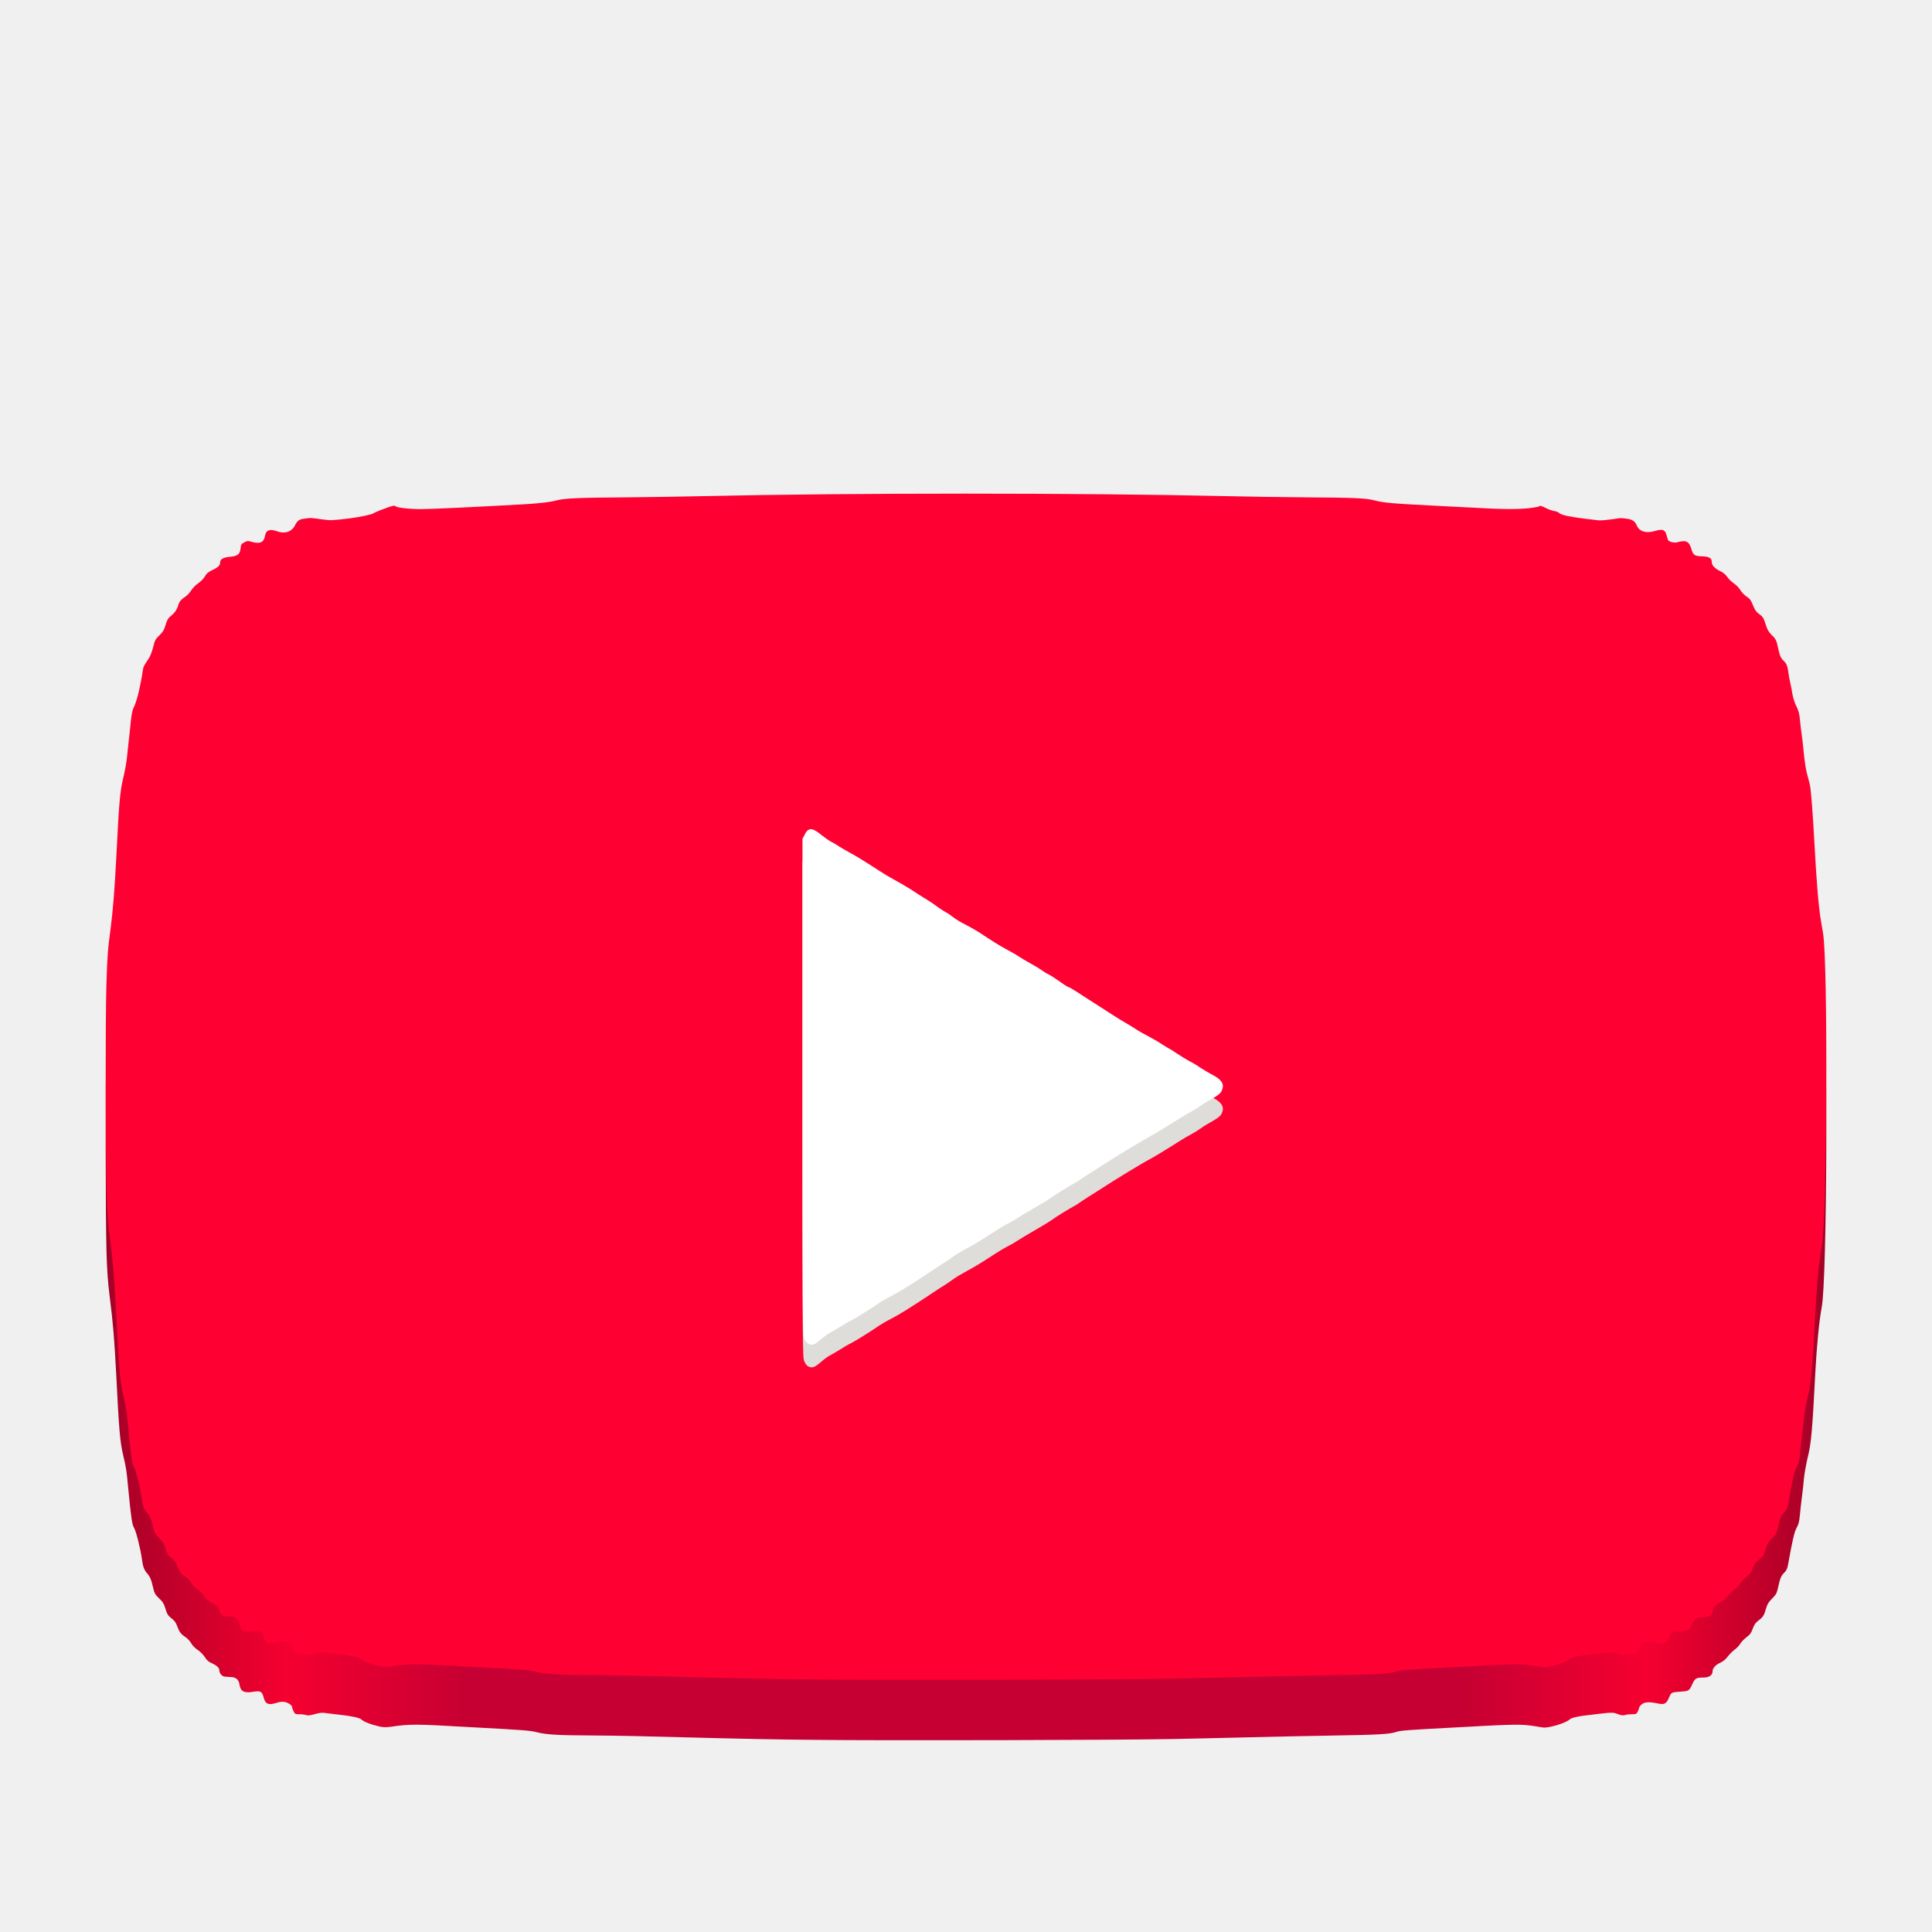
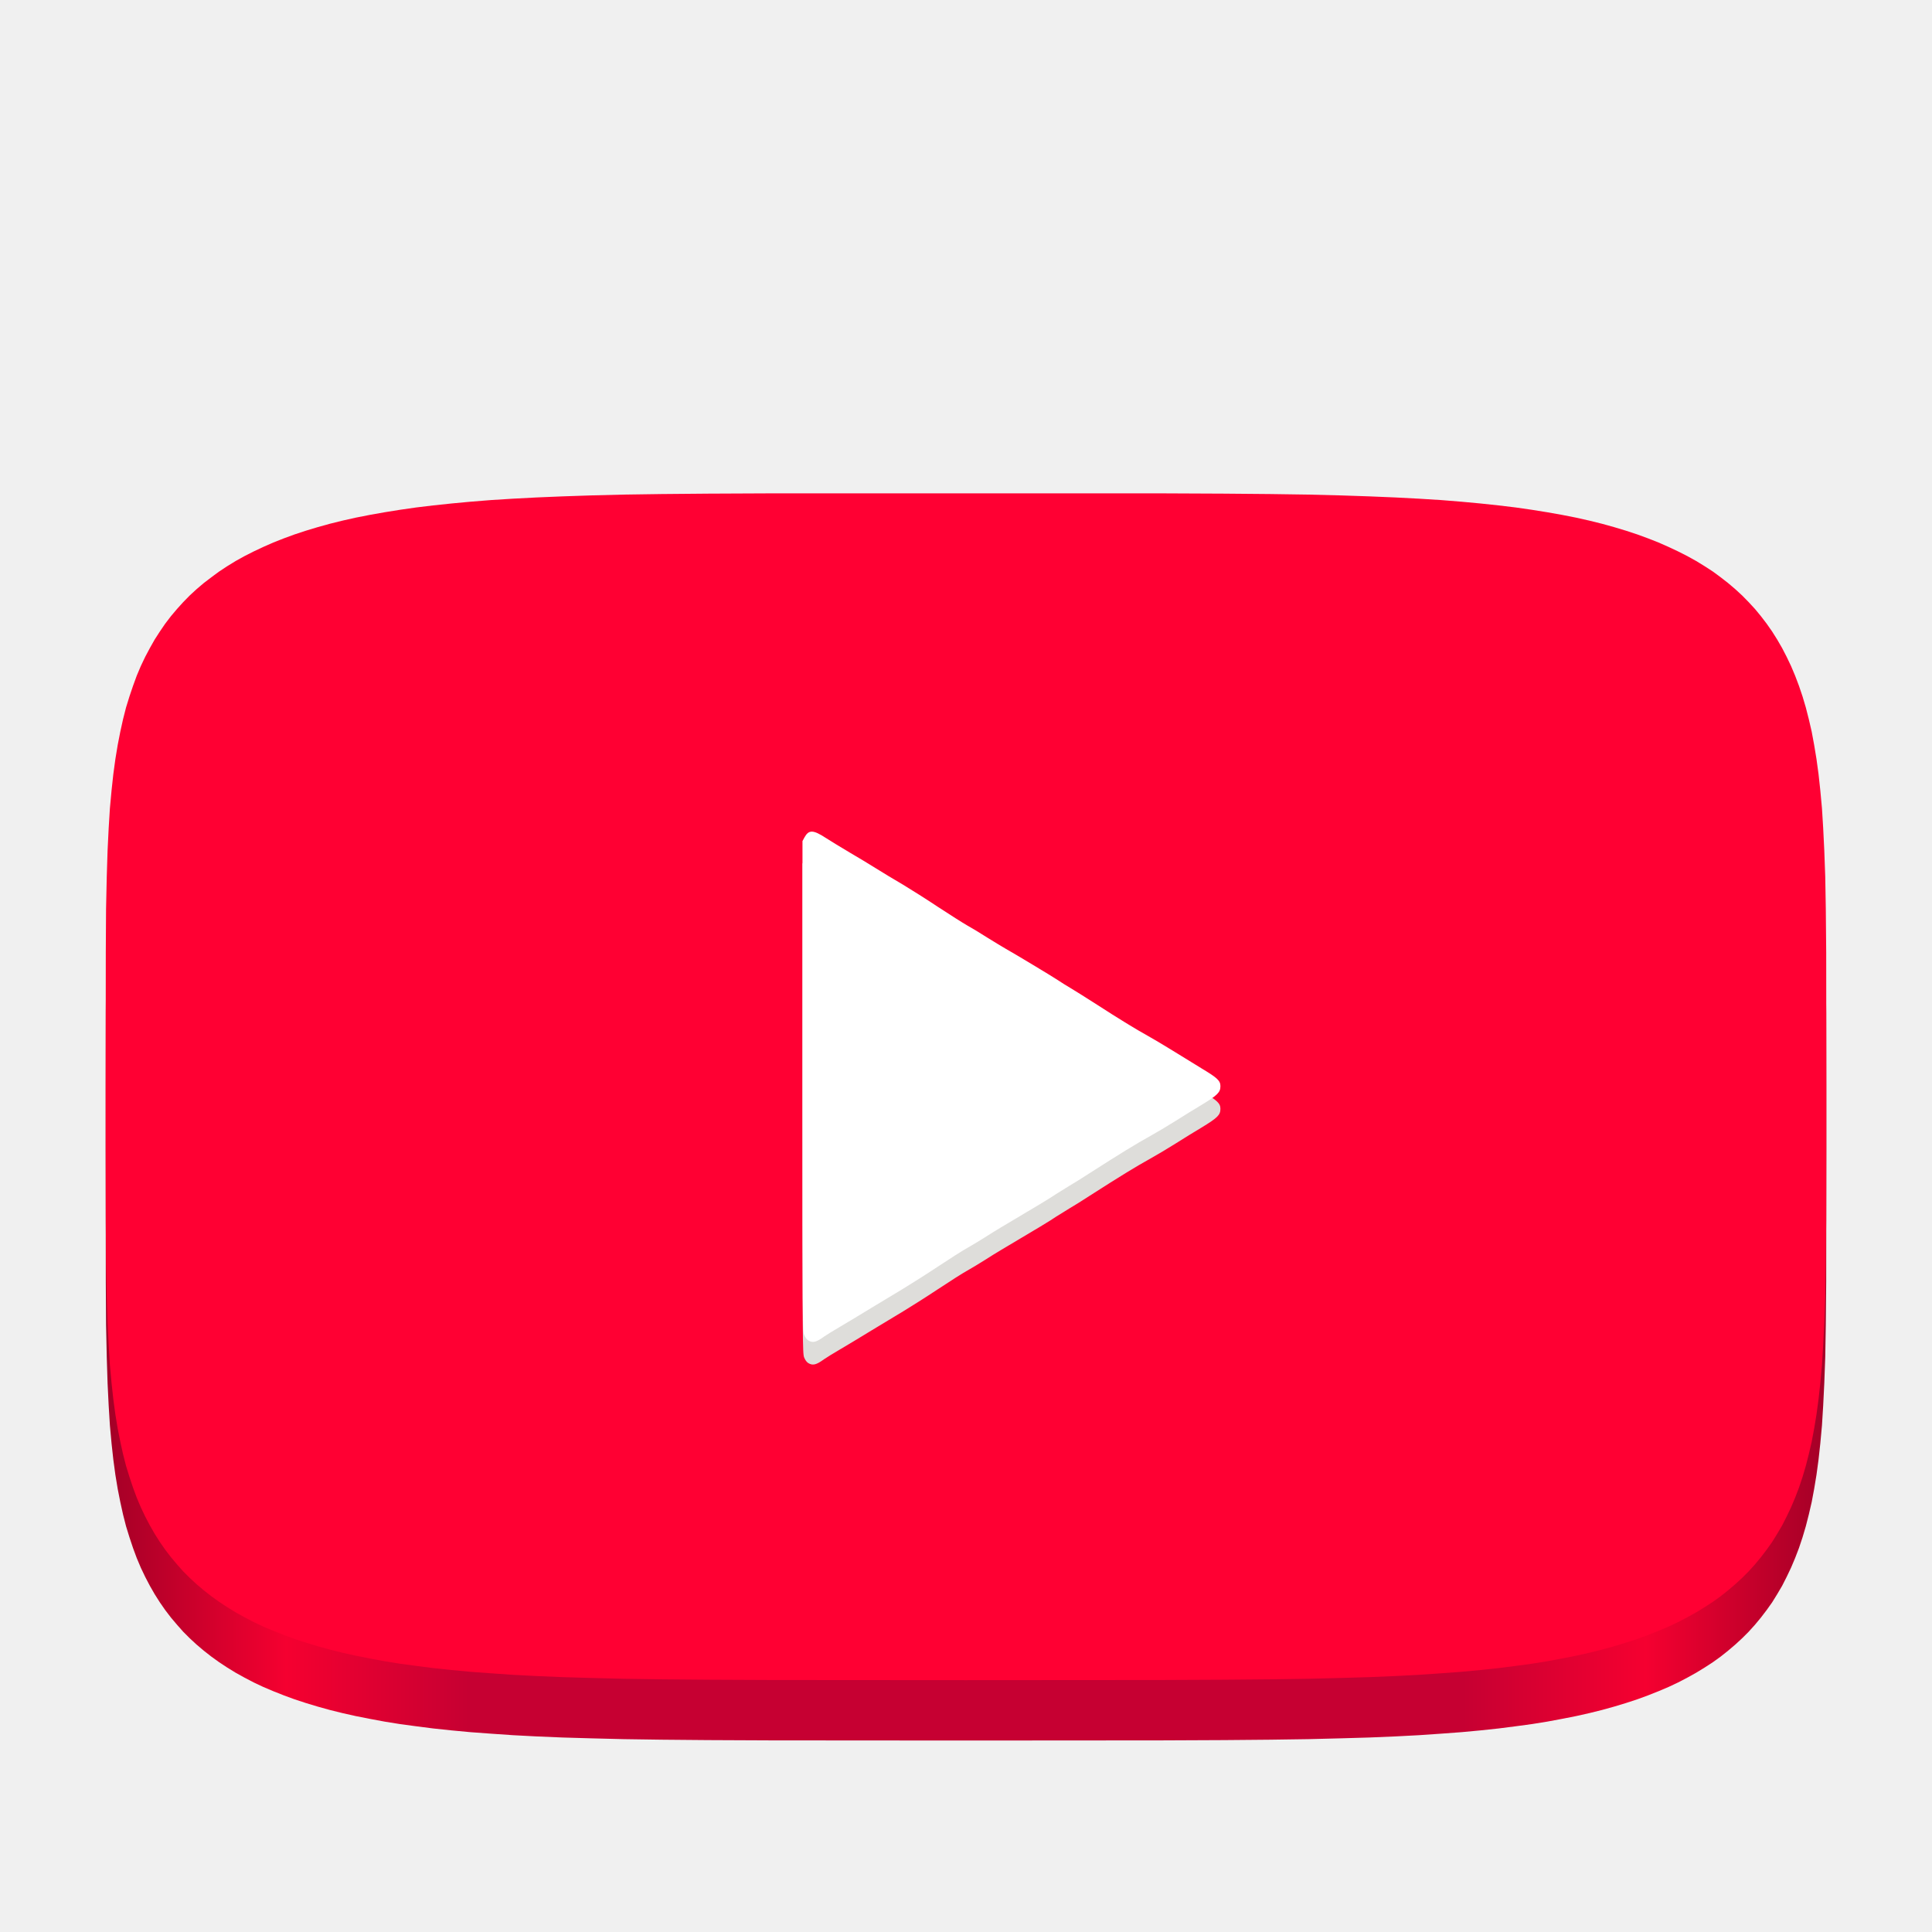
<svg xmlns="http://www.w3.org/2000/svg" width="128" height="128" viewBox="0 0 128 128">
  <defs>
    <linearGradient id="g1" gradientUnits="userSpaceOnUse" x1="7" y1="0" x2="121" y2="0">
      <stop offset="0" stop-color="#a30027" />
      <stop offset="0.105" stop-color="#f50030" />
      <stop offset="0.211" stop-color="#c60032" />
      <stop offset="0.789" stop-color="#c60032" />
      <stop offset="0.895" stop-color="#f50030" />
      <stop offset="1" stop-color="#a30027" />
    </linearGradient>
  </defs>
  <g id="body">
-     <path id="body-chin" d="M53.848 115.269C51.734 115.251 48.94 115.197 47.643 115.16C42.509 115.024 40.912 114.988 39.198 114.979C37.021 114.97 36.168 114.924 35.588 114.77C35.125 114.652 34.835 114.625 31.116 114.426C27.478 114.217 27.179 114.217 25.927 114.398C25.464 114.462 25.265 114.435 24.711 114.271C24.312 114.153 24.049 114.026 23.931 113.909C23.841 113.809 23.142 113.664 22.444 113.6C22.253 113.582 21.918 113.537 21.691 113.509C21.337 113.455 21.228 113.464 20.856 113.564C20.539 113.655 20.394 113.673 20.285 113.627C20.203 113.6 20.004 113.573 19.84 113.573C19.559 113.573 19.541 113.564 19.45 113.373C19.396 113.264 19.35 113.137 19.35 113.092C19.35 112.974 19.069 112.793 18.842 112.756C18.716 112.729 18.516 112.756 18.28 112.829C17.79 112.983 17.582 112.893 17.473 112.484C17.364 112.058 17.273 112.004 16.783 112.085C16.176 112.185 15.94 112.067 15.867 111.614C15.822 111.269 15.631 111.115 15.259 111.106C15.096 111.096 14.915 111.087 14.869 111.078C14.715 111.069 14.534 110.852 14.534 110.679C14.534 110.498 14.37 110.344 13.989 110.171C13.817 110.099 13.69 109.981 13.572 109.79C13.472 109.636 13.273 109.427 13.11 109.319C12.928 109.201 12.747 109.019 12.665 108.865C12.583 108.729 12.429 108.557 12.32 108.484C11.985 108.266 11.894 108.139 11.767 107.804C11.64 107.468 11.586 107.395 11.259 107.132C11.123 107.024 11.05 106.888 10.96 106.579C10.851 106.234 10.787 106.126 10.533 105.89C10.27 105.627 10.234 105.563 10.143 105.182C10.025 104.647 9.935 104.447 9.726 104.212C9.545 104.003 9.463 103.767 9.409 103.341C9.327 102.697 9.028 101.481 8.892 101.245C8.746 100.982 8.701 100.692 8.492 98.578C8.384 97.417 8.374 97.327 8.157 96.392C7.948 95.503 7.885 94.75 7.703 91.122C7.585 88.836 7.486 87.593 7.277 85.988C7.15 84.981 7.095 84.219 7.059 83.04C6.987 80.754 6.978 71.474 7.05 69.233C7.114 67.274 7.132 66.984 7.331 65.496C7.476 64.38 7.594 62.956 7.703 60.843C7.885 57.16 7.948 56.461 8.157 55.582C8.266 55.128 8.384 54.502 8.411 54.185C8.447 53.876 8.501 53.377 8.529 53.078C8.565 52.779 8.628 52.216 8.665 51.808C8.728 51.218 8.774 51.019 8.919 50.738C9.073 50.411 9.354 49.241 9.454 48.452C9.499 48.17 9.527 48.107 9.844 47.644C9.944 47.508 10.062 47.2 10.143 46.891C10.261 46.402 10.298 46.347 10.561 46.093C10.796 45.866 10.86 45.758 10.969 45.413C11.041 45.15 11.132 44.968 11.232 44.887C11.558 44.624 11.704 44.433 11.794 44.143C11.885 43.834 11.967 43.744 12.357 43.472C12.438 43.417 12.574 43.254 12.674 43.109C12.765 42.964 12.964 42.755 13.128 42.646C13.3 42.528 13.481 42.347 13.572 42.193C13.69 41.984 13.79 41.902 14.071 41.766C14.461 41.585 14.588 41.449 14.588 41.258C14.588 41.05 14.779 40.932 15.205 40.895C15.731 40.841 15.876 40.741 15.931 40.387C15.967 40.061 15.985 40.034 16.221 39.916C16.384 39.825 16.43 39.825 16.675 39.898C17.219 40.061 17.491 39.934 17.563 39.48C17.627 39.127 17.881 39.027 18.325 39.19C18.852 39.39 19.314 39.245 19.532 38.827C19.713 38.473 19.804 38.41 20.203 38.356C20.63 38.301 20.557 38.301 21.337 38.41C21.936 38.492 22.017 38.483 23.206 38.337C23.804 38.265 24.684 38.074 24.739 38.011C24.775 37.956 25.782 37.566 26.009 37.521C26.099 37.494 26.19 37.503 26.208 37.539C26.272 37.63 27.079 37.73 27.886 37.73C28.585 37.73 31.27 37.603 34.835 37.403C35.805 37.34 36.459 37.267 36.885 37.149C37.402 37.013 38.391 36.968 41.575 36.95C42.872 36.94 45.194 36.904 46.736 36.868C56.224 36.65 71.682 36.65 81.124 36.868C82.585 36.904 85.007 36.94 86.504 36.95C89.697 36.968 90.495 37.004 91.057 37.149C91.683 37.312 92.137 37.358 95.375 37.521C96.328 37.566 97.77 37.639 98.586 37.684C99.992 37.757 101.026 37.73 101.643 37.621C101.77 37.594 101.888 37.575 101.906 37.575C101.934 37.575 101.961 37.557 101.988 37.53C102.033 37.485 102.142 37.521 102.469 37.684C102.605 37.757 102.832 37.829 102.968 37.857C103.104 37.875 103.258 37.938 103.321 38.002C103.439 38.12 103.993 38.238 104.99 38.365C105.399 38.41 105.807 38.464 105.907 38.473C106.061 38.492 106.469 38.455 107.34 38.328C107.385 38.319 107.585 38.337 107.766 38.365C108.147 38.41 108.329 38.537 108.447 38.827C108.61 39.217 109.072 39.353 109.644 39.181C110.134 39.027 110.315 39.09 110.406 39.435C110.442 39.562 110.478 39.707 110.497 39.743C110.533 39.889 110.896 39.988 111.132 39.925C111.721 39.762 111.912 39.861 112.075 40.424C112.184 40.787 112.293 40.85 112.801 40.859C113.236 40.877 113.408 40.977 113.408 41.231C113.408 41.458 113.608 41.666 113.971 41.839C114.189 41.948 114.334 42.066 114.443 42.238C114.533 42.365 114.733 42.555 114.878 42.655C115.041 42.764 115.214 42.946 115.304 43.1C115.395 43.245 115.567 43.426 115.703 43.517C115.948 43.671 115.985 43.726 116.193 44.225C116.284 44.442 116.384 44.569 116.556 44.687C116.738 44.814 116.828 44.923 116.892 45.113C116.937 45.25 117.019 45.476 117.064 45.612C117.119 45.748 117.246 45.939 117.345 46.039C117.636 46.302 117.699 46.42 117.799 46.91C117.899 47.399 117.98 47.608 118.171 47.78C118.352 47.944 118.434 48.134 118.479 48.515C118.497 48.697 118.561 49.023 118.606 49.223C118.652 49.422 118.724 49.785 118.76 50.021C118.806 50.257 118.915 50.611 119.023 50.81C119.16 51.091 119.214 51.282 119.25 51.681C119.277 51.971 119.323 52.379 119.359 52.597C119.395 52.815 119.459 53.386 119.504 53.867C119.55 54.357 119.64 54.956 119.704 55.201C119.776 55.455 119.858 55.799 119.903 55.972C119.985 56.289 120.103 57.886 120.212 59.881C120.348 62.439 120.493 64.163 120.647 65.034C120.693 65.306 120.756 65.659 120.783 65.832C121.119 67.891 121.046 84.854 120.693 86.614C120.529 87.475 120.366 89.099 120.266 91.004C120.076 94.705 119.994 95.639 119.785 96.474C119.677 96.918 119.559 97.553 119.522 97.898C119.495 98.234 119.432 98.796 119.386 99.141C119.341 99.486 119.277 100.03 119.25 100.356C119.205 100.828 119.16 101 119.023 101.236C118.878 101.508 118.742 102.089 118.461 103.676C118.416 103.93 118.352 104.048 118.225 104.184C118.007 104.384 117.935 104.565 117.808 105.146C117.717 105.563 117.681 105.627 117.409 105.908C117.155 106.162 117.091 106.28 116.982 106.634C116.865 107.06 116.792 107.151 116.42 107.432C116.311 107.513 116.202 107.686 116.121 107.913C116.012 108.203 115.93 108.312 115.703 108.475C115.549 108.593 115.368 108.783 115.295 108.901C115.232 109.019 115.059 109.201 114.923 109.291C114.796 109.391 114.588 109.591 114.47 109.745C114.334 109.935 114.17 110.062 113.989 110.153C113.672 110.289 113.463 110.516 113.463 110.716C113.463 110.988 113.245 111.142 112.846 111.142C112.374 111.142 112.293 111.187 112.102 111.614C111.921 112.013 111.885 112.04 111.34 112.076C110.723 112.122 110.723 112.122 110.578 112.466C110.406 112.883 110.27 112.956 109.816 112.856C109.254 112.738 108.964 112.756 108.764 112.92C108.664 113.001 108.592 113.11 108.592 113.156C108.592 113.201 108.546 113.31 108.501 113.401C108.419 113.555 108.392 113.573 108.111 113.573C107.939 113.573 107.739 113.591 107.657 113.627C107.549 113.664 107.431 113.655 107.186 113.564C106.841 113.437 106.859 113.437 105.553 113.591C104.546 113.7 104.111 113.8 103.993 113.918C103.757 114.153 102.605 114.498 102.242 114.453C102.16 114.444 101.934 114.407 101.725 114.371C100.763 114.217 100.437 114.226 96.319 114.453C93.243 114.616 92.799 114.652 92.545 114.734C92.064 114.897 91.429 114.934 88.091 114.988C86.259 115.024 83.755 115.07 82.54 115.106C81.324 115.133 79.156 115.188 77.723 115.215C74.122 115.287 58.547 115.324 53.848 115.269" fill="url(#g1)" fill-rule="evenodd" />
-     <path id="body-face" d="M 53.848,111.269 C 51.734,111.251 48.94,111.197 47.643,111.16 C 42.509,111.024 40.912,110.988 39.198,110.979 C 37.021,110.97 36.168,110.924 35.588,110.77 C 35.125,110.652 34.835,110.625 31.116,110.426 C 27.478,110.217 27.179,110.217 25.927,110.398 C 25.464,110.462 25.265,110.435 24.711,110.271 C 24.312,110.153 24.049,110.026 23.931,109.909 C 23.841,109.809 23.142,109.664 22.444,109.6 C 22.253,109.582 21.918,109.537 21.691,109.509 C 21.337,109.455 21.228,109.464 20.856,109.564 C 20.539,109.655 20.394,109.673 20.285,109.627 C 20.203,109.6 20.004,109.573 19.84,109.573 C 19.559,109.573 19.541,109.564 19.45,109.373 C 19.396,109.264 19.35,109.137 19.35,109.092 C 19.35,108.974 19.069,108.793 18.842,108.756 C 18.716,108.729 18.516,108.756 18.28,108.829 C 17.79,108.983 17.582,108.893 17.473,108.484 C 17.364,108.058 17.273,108.004 16.783,108.085 C 16.176,108.185 15.94,108.067 15.867,107.614 C 15.822,107.269 15.631,107.115 15.259,107.106 C 15.096,107.096 14.915,107.087 14.869,107.078 C 14.715,107.069 14.534,106.852 14.534,106.679 C 14.534,106.498 14.37,106.344 13.989,106.171 C 13.817,106.099 13.69,105.981 13.572,105.79 C 13.472,105.636 13.273,105.427 13.11,105.319 C 12.928,105.201 12.747,105.019 12.665,104.865 C 12.583,104.729 12.429,104.557 12.32,104.484 C 11.985,104.266 11.894,104.139 11.767,103.804 C 11.64,103.468 11.586,103.395 11.259,103.132 C 11.123,103.024 11.05,102.888 10.96,102.579 C 10.851,102.234 10.787,102.126 10.533,101.89 C 10.27,101.627 10.234,101.563 10.143,101.182 C 10.025,100.647 9.935,100.447 9.726,100.212 C 9.545,100.003 9.463,99.767 9.409,99.341 C 9.327,98.697 9.028,97.481 8.892,97.245 C 8.746,96.982 8.701,96.692 8.492,94.578 C 8.384,93.417 8.374,93.327 8.157,92.392 C 7.948,91.503 7.885,90.75 7.703,87.122 C 7.585,84.836 7.486,83.593 7.277,81.988 C 7.15,80.981 7.095,80.219 7.059,79.04 C 6.987,76.754 6.978,67.474 7.05,65.233 C 7.114,63.274 7.132,62.984 7.331,61.496 C 7.476,60.38 7.594,58.956 7.703,56.843 C 7.885,53.16 7.948,52.461 8.157,51.582 C 8.266,51.128 8.384,50.502 8.411,50.185 C 8.447,49.876 8.501,49.377 8.529,49.078 C 8.565,48.779 8.628,48.216 8.665,47.808 C 8.728,47.218 8.774,47.019 8.919,46.738 C 9.073,46.411 9.354,45.241 9.454,44.452 C 9.499,44.17 9.527,44.107 9.844,43.644 C 9.944,43.508 10.062,43.2 10.143,42.891 C 10.261,42.402 10.298,42.347 10.561,42.093 C 10.796,41.866 10.86,41.758 10.969,41.413 C 11.041,41.15 11.132,40.968 11.232,40.887 C 11.558,40.624 11.704,40.433 11.794,40.143 C 11.885,39.834 11.967,39.744 12.357,39.472 C 12.438,39.417 12.574,39.254 12.674,39.109 C 12.765,38.964 12.964,38.755 13.128,38.646 C 13.3,38.528 13.481,38.347 13.572,38.193 C 13.69,37.984 13.79,37.902 14.071,37.766 C 14.461,37.585 14.588,37.449 14.588,37.258 C 14.588,37.05 14.779,36.932 15.205,36.895 C 15.731,36.841 15.876,36.741 15.931,36.387 C 15.967,36.061 15.985,36.034 16.221,35.916 C 16.384,35.825 16.43,35.825 16.675,35.898 C 17.219,36.061 17.491,35.934 17.563,35.48 C 17.627,35.127 17.881,35.027 18.325,35.19 C 18.852,35.39 19.314,35.245 19.532,34.827 C 19.713,34.473 19.804,34.41 20.203,34.356 C 20.63,34.301 20.557,34.301 21.337,34.41 C 21.936,34.492 22.017,34.483 23.206,34.337 C 23.804,34.265 24.684,34.074 24.739,34.011 C 24.775,33.956 25.782,33.566 26.009,33.521 C 26.099,33.494 26.19,33.503 26.208,33.539 C 26.272,33.63 27.079,33.73 27.886,33.73 C 28.585,33.73 31.27,33.603 34.835,33.403 C 35.805,33.34 36.459,33.267 36.885,33.149 C 37.402,33.013 38.391,32.968 41.575,32.95 C 42.872,32.94 45.194,32.904 46.736,32.868 C 56.224,32.65 71.682,32.65 81.124,32.868 C 82.585,32.904 85.007,32.94 86.504,32.95 C 89.697,32.968 90.495,33.004 91.057,33.149 C 91.683,33.312 92.137,33.358 95.375,33.521 C 96.328,33.566 97.77,33.639 98.586,33.684 C 99.992,33.757 101.026,33.73 101.643,33.621 C 101.77,33.594 101.888,33.575 101.906,33.575 C 101.934,33.575 101.961,33.557 101.988,33.53 C 102.033,33.485 102.142,33.521 102.469,33.684 C 102.605,33.757 102.832,33.829 102.968,33.857 C 103.104,33.875 103.258,33.938 103.321,34.002 C 103.439,34.12 103.993,34.238 104.99,34.365 C 105.399,34.41 105.807,34.464 105.907,34.473 C 106.061,34.492 106.469,34.455 107.34,34.328 C 107.385,34.319 107.585,34.337 107.766,34.365 C 108.147,34.41 108.329,34.537 108.447,34.827 C 108.61,35.217 109.072,35.353 109.644,35.181 C 110.134,35.027 110.315,35.09 110.406,35.435 C 110.442,35.562 110.478,35.707 110.497,35.743 C 110.533,35.889 110.896,35.988 111.132,35.925 C 111.721,35.762 111.912,35.861 112.075,36.424 C 112.184,36.787 112.293,36.85 112.801,36.859 C 113.236,36.877 113.408,36.977 113.408,37.231 C 113.408,37.458 113.608,37.666 113.971,37.839 C 114.189,37.948 114.334,38.066 114.443,38.238 C 114.533,38.365 114.733,38.555 114.878,38.655 C 115.041,38.764 115.214,38.946 115.304,39.1 C 115.395,39.245 115.567,39.426 115.703,39.517 C 115.948,39.671 115.985,39.726 116.193,40.225 C 116.284,40.442 116.384,40.569 116.556,40.687 C 116.738,40.814 116.828,40.923 116.892,41.113 C 116.937,41.25 117.019,41.476 117.064,41.612 C 117.119,41.748 117.246,41.939 117.345,42.039 C 117.636,42.302 117.699,42.42 117.799,42.91 C 117.899,43.399 117.98,43.608 118.171,43.78 C 118.352,43.944 118.434,44.134 118.479,44.515 C 118.497,44.697 118.561,45.023 118.606,45.223 C 118.652,45.422 118.724,45.785 118.76,46.021 C 118.806,46.257 118.915,46.611 119.023,46.81 C 119.16,47.091 119.214,47.282 119.25,47.681 C 119.277,47.971 119.323,48.379 119.359,48.597 C 119.395,48.815 119.459,49.386 119.504,49.867 C 119.55,50.357 119.64,50.956 119.704,51.201 C 119.776,51.455 119.858,51.799 119.903,51.972 C 119.985,52.289 120.103,53.886 120.212,55.881 C 120.348,58.439 120.493,60.163 120.647,61.034 C 120.693,61.306 120.756,61.659 120.783,61.832 C 121.119,63.891 121.046,80.854 120.693,82.614 C 120.529,83.475 120.366,85.099 120.266,87.004 C 120.076,90.705 119.994,91.639 119.785,92.474 C 119.677,92.918 119.559,93.553 119.522,93.898 C 119.495,94.234 119.432,94.796 119.386,95.141 C 119.341,95.486 119.277,96.03 119.25,96.356 C 119.205,96.828 119.16,97 119.023,97.236 C 118.878,97.508 118.742,98.089 118.461,99.676 C 118.416,99.93 118.352,100.048 118.225,100.184 C 118.007,100.384 117.935,100.565 117.808,101.146 C 117.717,101.563 117.681,101.627 117.409,101.908 C 117.155,102.162 117.091,102.28 116.982,102.634 C 116.865,103.06 116.792,103.151 116.42,103.432 C 116.311,103.513 116.202,103.686 116.121,103.913 C 116.012,104.203 115.93,104.312 115.703,104.475 C 115.549,104.593 115.368,104.783 115.295,104.901 C 115.232,105.019 115.059,105.201 114.923,105.291 C 114.796,105.391 114.588,105.591 114.47,105.745 C 114.334,105.935 114.17,106.062 113.989,106.153 C 113.672,106.289 113.463,106.516 113.463,106.716 C 113.463,106.988 113.245,107.142 112.846,107.142 C 112.374,107.142 112.293,107.187 112.102,107.614 C 111.921,108.013 111.885,108.04 111.34,108.076 C 110.723,108.122 110.723,108.122 110.578,108.466 C 110.406,108.883 110.27,108.956 109.816,108.856 C 109.254,108.738 108.964,108.756 108.764,108.92 C 108.664,109.001 108.592,109.11 108.592,109.156 C 108.592,109.201 108.546,109.31 108.501,109.401 C 108.419,109.555 108.392,109.573 108.111,109.573 C 107.939,109.573 107.739,109.591 107.657,109.627 C 107.549,109.664 107.431,109.655 107.186,109.564 C 106.841,109.437 106.859,109.437 105.553,109.591 C 104.546,109.7 104.111,109.8 103.993,109.918 C 103.757,110.153 102.605,110.498 102.242,110.453 C 102.16,110.444 101.934,110.407 101.725,110.371 C 100.763,110.217 100.437,110.226 96.319,110.453 C 93.243,110.616 92.799,110.652 92.545,110.734 C 92.064,110.897 91.429,110.934 88.091,110.988 C 86.259,111.024 83.755,111.07 82.54,111.106 C 81.324,111.133 79.156,111.188 77.723,111.215 C 74.122,111.287 58.547,111.324 53.848,111.269" fill="#ff0033" fill-rule="evenodd" />
+     <path id="body-chin" d="M121 75.995L120.991 84.884L120.964 87.786L120.927 89.909L120.864 91.632L120.791 93.12L120.71 94.435L120.601 95.623L120.483 96.702L120.347 97.709L120.193 98.643L120.03 99.514L119.839 100.339L119.64 101.119L119.422 101.854L119.186 102.561L118.932 103.223L118.66 103.867L118.37 104.475L118.07 105.065L117.744 105.618L117.408 106.162L117.046 106.67L116.665 107.169L116.275 107.64L115.857 108.103L115.422 108.538L114.968 108.956L114.488 109.364L113.998 109.754L113.481 110.126L112.937 110.479L112.374 110.824L111.785 111.151L111.177 111.468L110.542 111.767L109.88 112.048L109.191 112.321L108.474 112.584L107.731 112.828L106.951 113.064L106.134 113.291L105.291 113.5L104.402 113.699L103.477 113.881L102.506 114.062L101.491 114.225L100.42 114.37L99.287 114.515L98.098 114.642L96.829 114.76L95.477 114.86L94.017 114.96L92.448 115.042L90.725 115.114L88.82 115.169L86.67 115.223L84.167 115.259L81.092 115.286L76.884 115.305L63.995 115.314L51.107 115.305L46.899 115.286L43.824 115.259L41.321 115.223L39.171 115.169L37.266 115.114L35.543 115.042L33.974 114.96L32.523 114.86L31.162 114.76L29.902 114.642L28.704 114.515L27.571 114.37L26.5 114.225L25.485 114.062L24.514 113.881L23.589 113.699L22.7 113.5L21.857 113.291L21.04 113.064L20.26 112.828L19.517 112.584L18.8 112.321L18.111 112.048L17.449 111.767L16.814 111.468L16.206 111.151L15.616 110.824L15.054 110.479L14.519 110.126L14.002 109.754L13.503 109.364L13.022 108.956L12.569 108.538L12.134 108.103L11.725 107.64L11.326 107.169L10.945 106.67L10.592 106.162L10.247 105.618L9.93 105.065L9.621 104.475L9.331 103.867L9.059 103.223L8.814 102.561L8.578 101.854L8.351 101.119L8.152 100.339L7.97 99.514L7.798 98.643L7.644 97.709L7.508 96.702L7.39 95.623L7.281 94.435L7.2 93.12L7.127 91.632L7.073 89.909L7.027 87.786L7.009 84.884L7 75.995L7.009 67.107L7.027 64.205L7.073 62.082L7.127 60.359L7.2 58.871L7.281 57.556L7.39 56.377L7.508 55.289L7.644 54.291L7.798 53.357L7.97 52.477L8.152 51.652L8.351 50.872L8.578 50.137L8.814 49.439L9.059 48.768L9.331 48.124L9.621 47.516L9.93 46.935L10.247 46.373L10.592 45.838L10.945 45.321L11.326 44.822L11.725 44.35L12.134 43.897L12.569 43.453L13.022 43.035L13.503 42.627L14.002 42.246L14.519 41.865L15.054 41.512L15.616 41.167L16.206 40.84L16.814 40.532L17.449 40.233L18.111 39.942L18.8 39.67L19.517 39.407L20.26 39.162L21.04 38.927L21.857 38.7L22.7 38.491L23.589 38.292L24.514 38.11L25.485 37.938L26.5 37.775L27.571 37.621L28.704 37.485L29.902 37.358L31.162 37.24L32.523 37.131L33.974 37.04L35.543 36.958L37.266 36.886L39.171 36.822L41.321 36.768L43.824 36.732L46.899 36.705L51.107 36.686L63.995 36.686L76.884 36.686L81.092 36.705L84.167 36.732L86.67 36.768L88.82 36.822L90.725 36.886L92.448 36.958L94.017 37.04L95.477 37.131L96.829 37.24L98.098 37.358L99.287 37.485L100.42 37.621L101.491 37.775L102.506 37.938L103.477 38.11L104.402 38.292L105.291 38.491L106.134 38.7L106.951 38.927L107.731 39.162L108.474 39.407L109.191 39.67L109.88 39.942L110.542 40.233L111.177 40.532L111.785 40.84L112.374 41.167L112.937 41.512L113.481 41.865L113.998 42.246L114.488 42.627L114.968 43.035L115.422 43.453L115.857 43.897L116.275 44.35L116.665 44.822L117.046 45.321L117.408 45.838L117.744 46.373L118.07 46.935L118.37 47.516L118.66 48.124L118.932 48.768L119.186 49.439L119.422 50.137L119.64 50.872L119.839 51.652L120.03 52.477L120.193 53.357L120.347 54.291L120.483 55.289L120.601 56.377L120.71 57.556L120.791 58.871L120.864 60.359L120.927 62.082L120.964 64.205L120.991 67.107L121 75.995" fill="url(#g1)" fill-rule="evenodd" />
+     <path id="body-face" d="M 121,71.995 L 120.991,80.884 L 120.964,83.786 L 120.927,85.909 L 120.864,87.632 L 120.791,89.12 L 120.71,90.435 L 120.601,91.623 L 120.483,92.702 L 120.347,93.709 L 120.193,94.643 L 120.03,95.514 L 119.839,96.339 L 119.64,97.119 L 119.422,97.854 L 119.186,98.561 L 118.932,99.223 L 118.66,99.867 L 118.37,100.475 L 118.07,101.065 L 117.744,101.618 L 117.408,102.162 L 117.046,102.67 L 116.665,103.169 L 116.275,103.64 L 115.857,104.103 L 115.422,104.538 L 114.968,104.956 L 114.488,105.364 L 113.998,105.754 L 113.481,106.126 L 112.937,106.479 L 112.374,106.824 L 111.785,107.151 L 111.177,107.468 L 110.542,107.767 L 109.88,108.048 L 109.191,108.321 L 108.474,108.584 L 107.731,108.828 L 106.951,109.064 L 106.134,109.291 L 105.291,109.5 L 104.402,109.699 L 103.477,109.881 L 102.506,110.062 L 101.491,110.225 L 100.42,110.37 L 99.287,110.515 L 98.098,110.642 L 96.829,110.76 L 95.477,110.86 L 94.017,110.96 L 92.448,111.042 L 90.725,111.114 L 88.82,111.169 L 86.67,111.223 L 84.167,111.259 L 81.092,111.286 L 76.884,111.305 L 63.995,111.314 L 51.107,111.305 L 46.899,111.286 L 43.824,111.259 L 41.321,111.223 L 39.171,111.169 L 37.266,111.114 L 35.543,111.042 L 33.974,110.96 L 32.523,110.86 L 31.162,110.76 L 29.902,110.642 L 28.704,110.515 L 27.571,110.37 L 26.5,110.225 L 25.485,110.062 L 24.514,109.881 L 23.589,109.699 L 22.7,109.5 L 21.857,109.291 L 21.04,109.064 L 20.26,108.828 L 19.517,108.584 L 18.8,108.321 L 18.111,108.048 L 17.449,107.767 L 16.814,107.468 L 16.206,107.151 L 15.616,106.824 L 15.054,106.479 L 14.519,106.126 L 14.002,105.754 L 13.503,105.364 L 13.022,104.956 L 12.569,104.538 L 12.134,104.103 L 11.725,103.64 L 11.326,103.169 L 10.945,102.67 L 10.592,102.162 L 10.247,101.618 L 9.93,101.065 L 9.621,100.475 L 9.331,99.867 L 9.059,99.223 L 8.814,98.561 L 8.578,97.854 L 8.351,97.119 L 8.152,96.339 L 7.97,95.514 L 7.798,94.643 L 7.644,93.709 L 7.508,92.702 L 7.39,91.623 L 7.281,90.435 L 7.2,89.12 L 7.127,87.632 L 7.073,85.909 L 7.027,83.786 L 7.009,80.884 L 7,71.995 L 7.009,63.107 L 7.027,60.205 L 7.073,58.082 L 7.127,56.359 L 7.2,54.871 L 7.281,53.556 L 7.39,52.377 L 7.508,51.289 L 7.644,50.291 L 7.798,49.357 L 7.97,48.477 L 8.152,47.652 L 8.351,46.872 L 8.578,46.137 L 8.814,45.439 L 9.059,44.768 L 9.331,44.124 L 9.621,43.516 L 9.93,42.935 L 10.247,42.373 L 10.592,41.838 L 10.945,41.321 L 11.326,40.822 L 11.725,40.35 L 12.134,39.897 L 12.569,39.453 L 13.022,39.035 L 13.503,38.627 L 14.002,38.246 L 14.519,37.865 L 15.054,37.512 L 15.616,37.167 L 16.206,36.84 L 16.814,36.532 L 17.449,36.233 L 18.111,35.942 L 18.8,35.67 L 19.517,35.407 L 20.26,35.162 L 21.04,34.927 L 21.857,34.7 L 22.7,34.491 L 23.589,34.292 L 24.514,34.11 L 25.485,33.938 L 26.5,33.775 L 27.571,33.621 L 28.704,33.485 L 29.902,33.358 L 31.162,33.24 L 32.523,33.131 L 33.974,33.04 L 35.543,32.958 L 37.266,32.886 L 39.171,32.822 L 41.321,32.768 L 43.824,32.732 L 46.899,32.705 L 51.107,32.686 L 63.995,32.686 L 76.884,32.686 L 81.092,32.705 L 84.167,32.732 L 86.67,32.768 L 88.82,32.822 L 90.725,32.886 L 92.448,32.958 L 94.017,33.04 L 95.477,33.131 L 96.829,33.24 L 98.098,33.358 L 99.287,33.485 L 100.42,33.621 L 101.491,33.775 L 102.506,33.938 L 103.477,34.11 L 104.402,34.292 L 105.291,34.491 L 106.134,34.7 L 106.951,34.927 L 107.731,35.162 L 108.474,35.407 L 109.191,35.67 L 109.88,35.942 L 110.542,36.233 L 111.177,36.532 L 111.785,36.84 L 112.374,37.167 L 112.937,37.512 L 113.481,37.865 L 113.998,38.246 L 114.488,38.627 L 114.968,39.035 L 115.422,39.453 L 115.857,39.897 L 116.275,40.35 L 116.665,40.822 L 117.046,41.321 L 117.408,41.838 L 117.744,42.373 L 118.07,42.935 L 118.37,43.516 L 118.66,44.124 L 118.932,44.768 L 119.186,45.439 L 119.422,46.137 L 119.64,46.872 L 119.839,47.652 L 120.03,48.477 L 120.193,49.357 L 120.347,50.291 L 120.483,51.289 L 120.601,52.377 L 120.71,53.556 L 120.791,54.871 L 120.864,56.359 L 120.927,58.082 L 120.964,60.205 L 120.991,63.107 L 121,71.995" fill="#ff0033" fill-rule="evenodd" />
  </g>
  <g id="mark">
-     <path id="mark-0-side" d="M53.53 90.518C53.44 90.463 53.34 90.336 53.276 90.164C53.177 89.901 53.167 89.275 53.167 73.482L53.167 57.073L53.304 56.81C53.548 56.311 53.802 56.311 54.419 56.819C54.637 56.991 54.927 57.2 55.072 57.272C55.208 57.336 55.426 57.463 55.553 57.554C55.68 57.635 55.979 57.817 56.233 57.953C56.651 58.17 57.395 58.633 58.302 59.223C58.501 59.359 58.9 59.595 59.182 59.749C59.789 60.084 60.161 60.302 60.769 60.701C61.014 60.864 61.322 61.055 61.449 61.128C61.576 61.2 61.858 61.391 62.075 61.554C62.302 61.717 62.565 61.89 62.674 61.944C62.783 61.998 63.01 62.153 63.182 62.289C63.345 62.416 63.708 62.633 63.971 62.76C64.234 62.896 64.615 63.114 64.824 63.241C65.822 63.903 66.221 64.148 66.674 64.393C66.946 64.538 67.318 64.747 67.491 64.865C67.654 64.974 67.999 65.182 68.253 65.318C68.498 65.454 68.824 65.645 68.96 65.745C69.096 65.845 69.332 65.99 69.468 66.053C69.613 66.126 69.949 66.343 70.23 66.543C70.502 66.743 70.765 66.906 70.802 66.906C70.847 66.906 71.119 67.069 71.418 67.26C71.718 67.459 72.28 67.822 72.67 68.067C73.06 68.321 73.55 68.638 73.768 68.774C73.976 68.911 74.367 69.146 74.63 69.301C74.893 69.455 75.237 69.663 75.392 69.772C75.555 69.872 75.872 70.053 76.108 70.171C76.335 70.289 76.734 70.516 76.988 70.688C77.242 70.852 77.469 70.988 77.487 70.988C77.505 70.988 77.732 71.133 77.986 71.305C78.24 71.478 78.603 71.695 78.784 71.795C78.975 71.886 79.31 72.085 79.528 72.24C79.755 72.385 80.072 72.575 80.245 72.666C80.898 72.993 81.115 73.283 80.979 73.673C80.898 73.918 80.762 74.036 80.19 74.362C79.918 74.507 79.619 74.698 79.501 74.789C79.392 74.87 79.12 75.043 78.884 75.17C78.648 75.288 78.058 75.65 77.578 75.959C77.088 76.267 76.507 76.621 76.271 76.748C75.682 77.056 73.904 78.136 73.006 78.725C72.77 78.88 72.353 79.143 72.09 79.306C71.818 79.478 71.564 79.651 71.509 79.687C71.464 79.732 71.192 79.896 70.91 80.05C70.638 80.204 70.212 80.467 69.967 80.63C69.731 80.803 69.387 81.02 69.205 81.129C67.872 81.909 67.6 82.073 67.346 82.236C67.191 82.345 66.901 82.508 66.711 82.599C66.52 82.699 66.121 82.934 65.822 83.134C64.905 83.733 64.588 83.923 64.026 84.223C63.726 84.386 63.327 84.622 63.146 84.758C62.964 84.894 62.674 85.084 62.52 85.184C62.356 85.275 61.966 85.538 61.64 85.756C60.343 86.617 59.499 87.143 58.973 87.406C58.746 87.515 58.42 87.715 58.247 87.824C57.685 88.214 56.696 88.831 56.388 88.985C56.215 89.066 55.907 89.248 55.698 89.384C55.481 89.52 55.181 89.692 55.036 89.774C54.882 89.847 54.61 90.046 54.419 90.209C53.966 90.609 53.802 90.663 53.53 90.518" fill="#deddda" fill-rule="evenodd" />
-     <path id="mark-0-face" d="M 53.53,89.018 C 53.44,88.963 53.34,88.836 53.276,88.664 C 53.177,88.401 53.167,87.775 53.167,71.982 L 53.167,55.573 L 53.304,55.31 C 53.548,54.811 53.802,54.811 54.419,55.319 C 54.637,55.491 54.927,55.7 55.072,55.772 C 55.208,55.836 55.426,55.963 55.553,56.054 C 55.68,56.135 55.979,56.317 56.233,56.453 C 56.651,56.67 57.395,57.133 58.302,57.723 C 58.501,57.859 58.9,58.095 59.182,58.249 C 59.789,58.584 60.161,58.802 60.769,59.201 C 61.014,59.364 61.322,59.555 61.449,59.628 C 61.576,59.7 61.858,59.891 62.075,60.054 C 62.302,60.217 62.565,60.39 62.674,60.444 C 62.783,60.498 63.01,60.653 63.182,60.789 C 63.345,60.916 63.708,61.133 63.971,61.26 C 64.234,61.396 64.615,61.614 64.824,61.741 C 65.822,62.403 66.221,62.648 66.674,62.893 C 66.946,63.038 67.318,63.247 67.491,63.365 C 67.654,63.474 67.999,63.682 68.253,63.818 C 68.498,63.954 68.824,64.145 68.96,64.245 C 69.096,64.345 69.332,64.49 69.468,64.553 C 69.613,64.626 69.949,64.843 70.23,65.043 C 70.502,65.243 70.765,65.406 70.802,65.406 C 70.847,65.406 71.119,65.569 71.418,65.76 C 71.718,65.959 72.28,66.322 72.67,66.567 C 73.06,66.821 73.55,67.138 73.768,67.274 C 73.976,67.411 74.367,67.646 74.63,67.801 C 74.893,67.955 75.237,68.163 75.392,68.272 C 75.555,68.372 75.872,68.553 76.108,68.671 C 76.335,68.789 76.734,69.016 76.988,69.188 C 77.242,69.352 77.469,69.488 77.487,69.488 C 77.505,69.488 77.732,69.633 77.986,69.805 C 78.24,69.978 78.603,70.195 78.784,70.295 C 78.975,70.386 79.31,70.585 79.528,70.74 C 79.755,70.885 80.072,71.075 80.245,71.166 C 80.898,71.493 81.115,71.783 80.979,72.173 C 80.898,72.418 80.762,72.536 80.19,72.862 C 79.918,73.007 79.619,73.198 79.501,73.289 C 79.392,73.37 79.12,73.543 78.884,73.67 C 78.648,73.788 78.058,74.15 77.578,74.459 C 77.088,74.767 76.507,75.121 76.271,75.248 C 75.682,75.556 73.904,76.636 73.006,77.225 C 72.77,77.38 72.353,77.643 72.09,77.806 C 71.818,77.978 71.564,78.151 71.509,78.187 C 71.464,78.232 71.192,78.396 70.91,78.55 C 70.638,78.704 70.212,78.967 69.967,79.13 C 69.731,79.303 69.387,79.52 69.205,79.629 C 67.872,80.409 67.6,80.573 67.346,80.736 C 67.191,80.845 66.901,81.008 66.711,81.099 C 66.52,81.199 66.121,81.434 65.822,81.634 C 64.905,82.233 64.588,82.423 64.026,82.723 C 63.726,82.886 63.327,83.122 63.146,83.258 C 62.964,83.394 62.674,83.584 62.52,83.684 C 62.356,83.775 61.966,84.038 61.64,84.256 C 60.343,85.117 59.499,85.643 58.973,85.906 C 58.746,86.015 58.42,86.215 58.247,86.324 C 57.685,86.714 56.696,87.331 56.388,87.485 C 56.215,87.566 55.907,87.748 55.698,87.884 C 55.481,88.02 55.181,88.192 55.036,88.274 C 54.882,88.347 54.61,88.546 54.419,88.709 C 53.966,89.109 53.802,89.163 53.53,89.018" fill="#ffffff" fill-rule="evenodd" />
+     <path id="mark-0-side" d="M53.556 90.311C53.438 90.239 53.347 90.103 53.275 89.93C53.175 89.658 53.166 89.123 53.166 73.441L53.166 57.224L53.293 56.988C53.583 56.462 53.864 56.462 54.726 57.024C55.053 57.233 55.76 57.668 56.286 57.977C56.821 58.285 57.61 58.766 58.046 59.038C58.481 59.31 59.27 59.791 59.805 60.099C60.331 60.417 61.401 61.088 62.172 61.605C62.952 62.113 63.805 62.657 64.077 62.811C64.34 62.956 64.948 63.319 65.41 63.618C65.882 63.909 66.417 64.235 66.608 64.344C67.161 64.652 69.755 66.212 70.09 66.439C70.263 66.557 70.635 66.793 70.916 66.956C71.197 67.119 71.995 67.627 72.694 68.072C74.108 68.988 75.297 69.713 76.068 70.14C76.349 70.294 77.065 70.72 77.655 71.083C78.253 71.455 79.151 71.999 79.659 72.316C80.657 72.915 80.856 73.105 80.856 73.459C80.856 73.867 80.684 74.049 79.578 74.72C79.197 74.947 78.426 75.418 77.872 75.772C77.319 76.117 76.621 76.534 76.322 76.697C75.17 77.341 74.226 77.922 72.186 79.228C71.705 79.545 71.115 79.908 70.88 80.044C70.653 80.18 70.245 80.434 69.973 80.606C69.564 80.887 68.793 81.35 66.345 82.801C66.082 82.955 65.583 83.264 65.247 83.481C64.902 83.699 64.376 84.017 64.086 84.18C63.787 84.343 62.907 84.905 62.127 85.422C61.347 85.939 60.313 86.592 59.832 86.883C59.343 87.173 58.399 87.744 57.728 88.152C57.066 88.561 56.141 89.114 55.696 89.377C55.243 89.64 54.744 89.948 54.59 90.057C54.082 90.429 53.846 90.483 53.556 90.311" fill="#deddda" fill-rule="evenodd" />
+     <path id="mark-0-face" d="M 53.556,88.811 C 53.438,88.739 53.347,88.603 53.275,88.43 C 53.175,88.158 53.166,87.623 53.166,71.941 L 53.166,55.724 L 53.293,55.488 C 53.583,54.962 53.864,54.962 54.726,55.524 C 55.053,55.733 55.76,56.168 56.286,56.477 C 56.821,56.785 57.61,57.266 58.046,57.538 C 58.481,57.81 59.27,58.291 59.805,58.599 C 60.331,58.917 61.401,59.588 62.172,60.105 C 62.952,60.613 63.805,61.157 64.077,61.311 C 64.34,61.456 64.948,61.819 65.41,62.118 C 65.882,62.409 66.417,62.735 66.608,62.844 C 67.161,63.152 69.755,64.712 70.09,64.939 C 70.263,65.057 70.635,65.293 70.916,65.456 C 71.197,65.619 71.995,66.127 72.694,66.572 C 74.108,67.488 75.297,68.213 76.068,68.64 C 76.349,68.794 77.065,69.22 77.655,69.583 C 78.253,69.955 79.151,70.499 79.659,70.816 C 80.657,71.415 80.856,71.605 80.856,71.959 C 80.856,72.367 80.684,72.549 79.578,73.22 C 79.197,73.447 78.426,73.918 77.872,74.272 C 77.319,74.617 76.621,75.034 76.322,75.197 C 75.17,75.841 74.226,76.422 72.186,77.728 C 71.705,78.045 71.115,78.408 70.88,78.544 C 70.653,78.68 70.245,78.934 69.973,79.106 C 69.564,79.387 68.793,79.85 66.345,81.301 C 66.082,81.455 65.583,81.764 65.247,81.981 C 64.902,82.199 64.376,82.517 64.086,82.68 C 63.787,82.843 62.907,83.405 62.127,83.922 C 61.347,84.439 60.313,85.092 59.832,85.383 C 59.343,85.673 58.399,86.244 57.728,86.652 C 57.066,87.061 56.141,87.614 55.696,87.877 C 55.243,88.14 54.744,88.448 54.59,88.557 C 54.082,88.929 53.846,88.983 53.556,88.811" fill="#ffffff" fill-rule="evenodd" />
  </g>
</svg>
